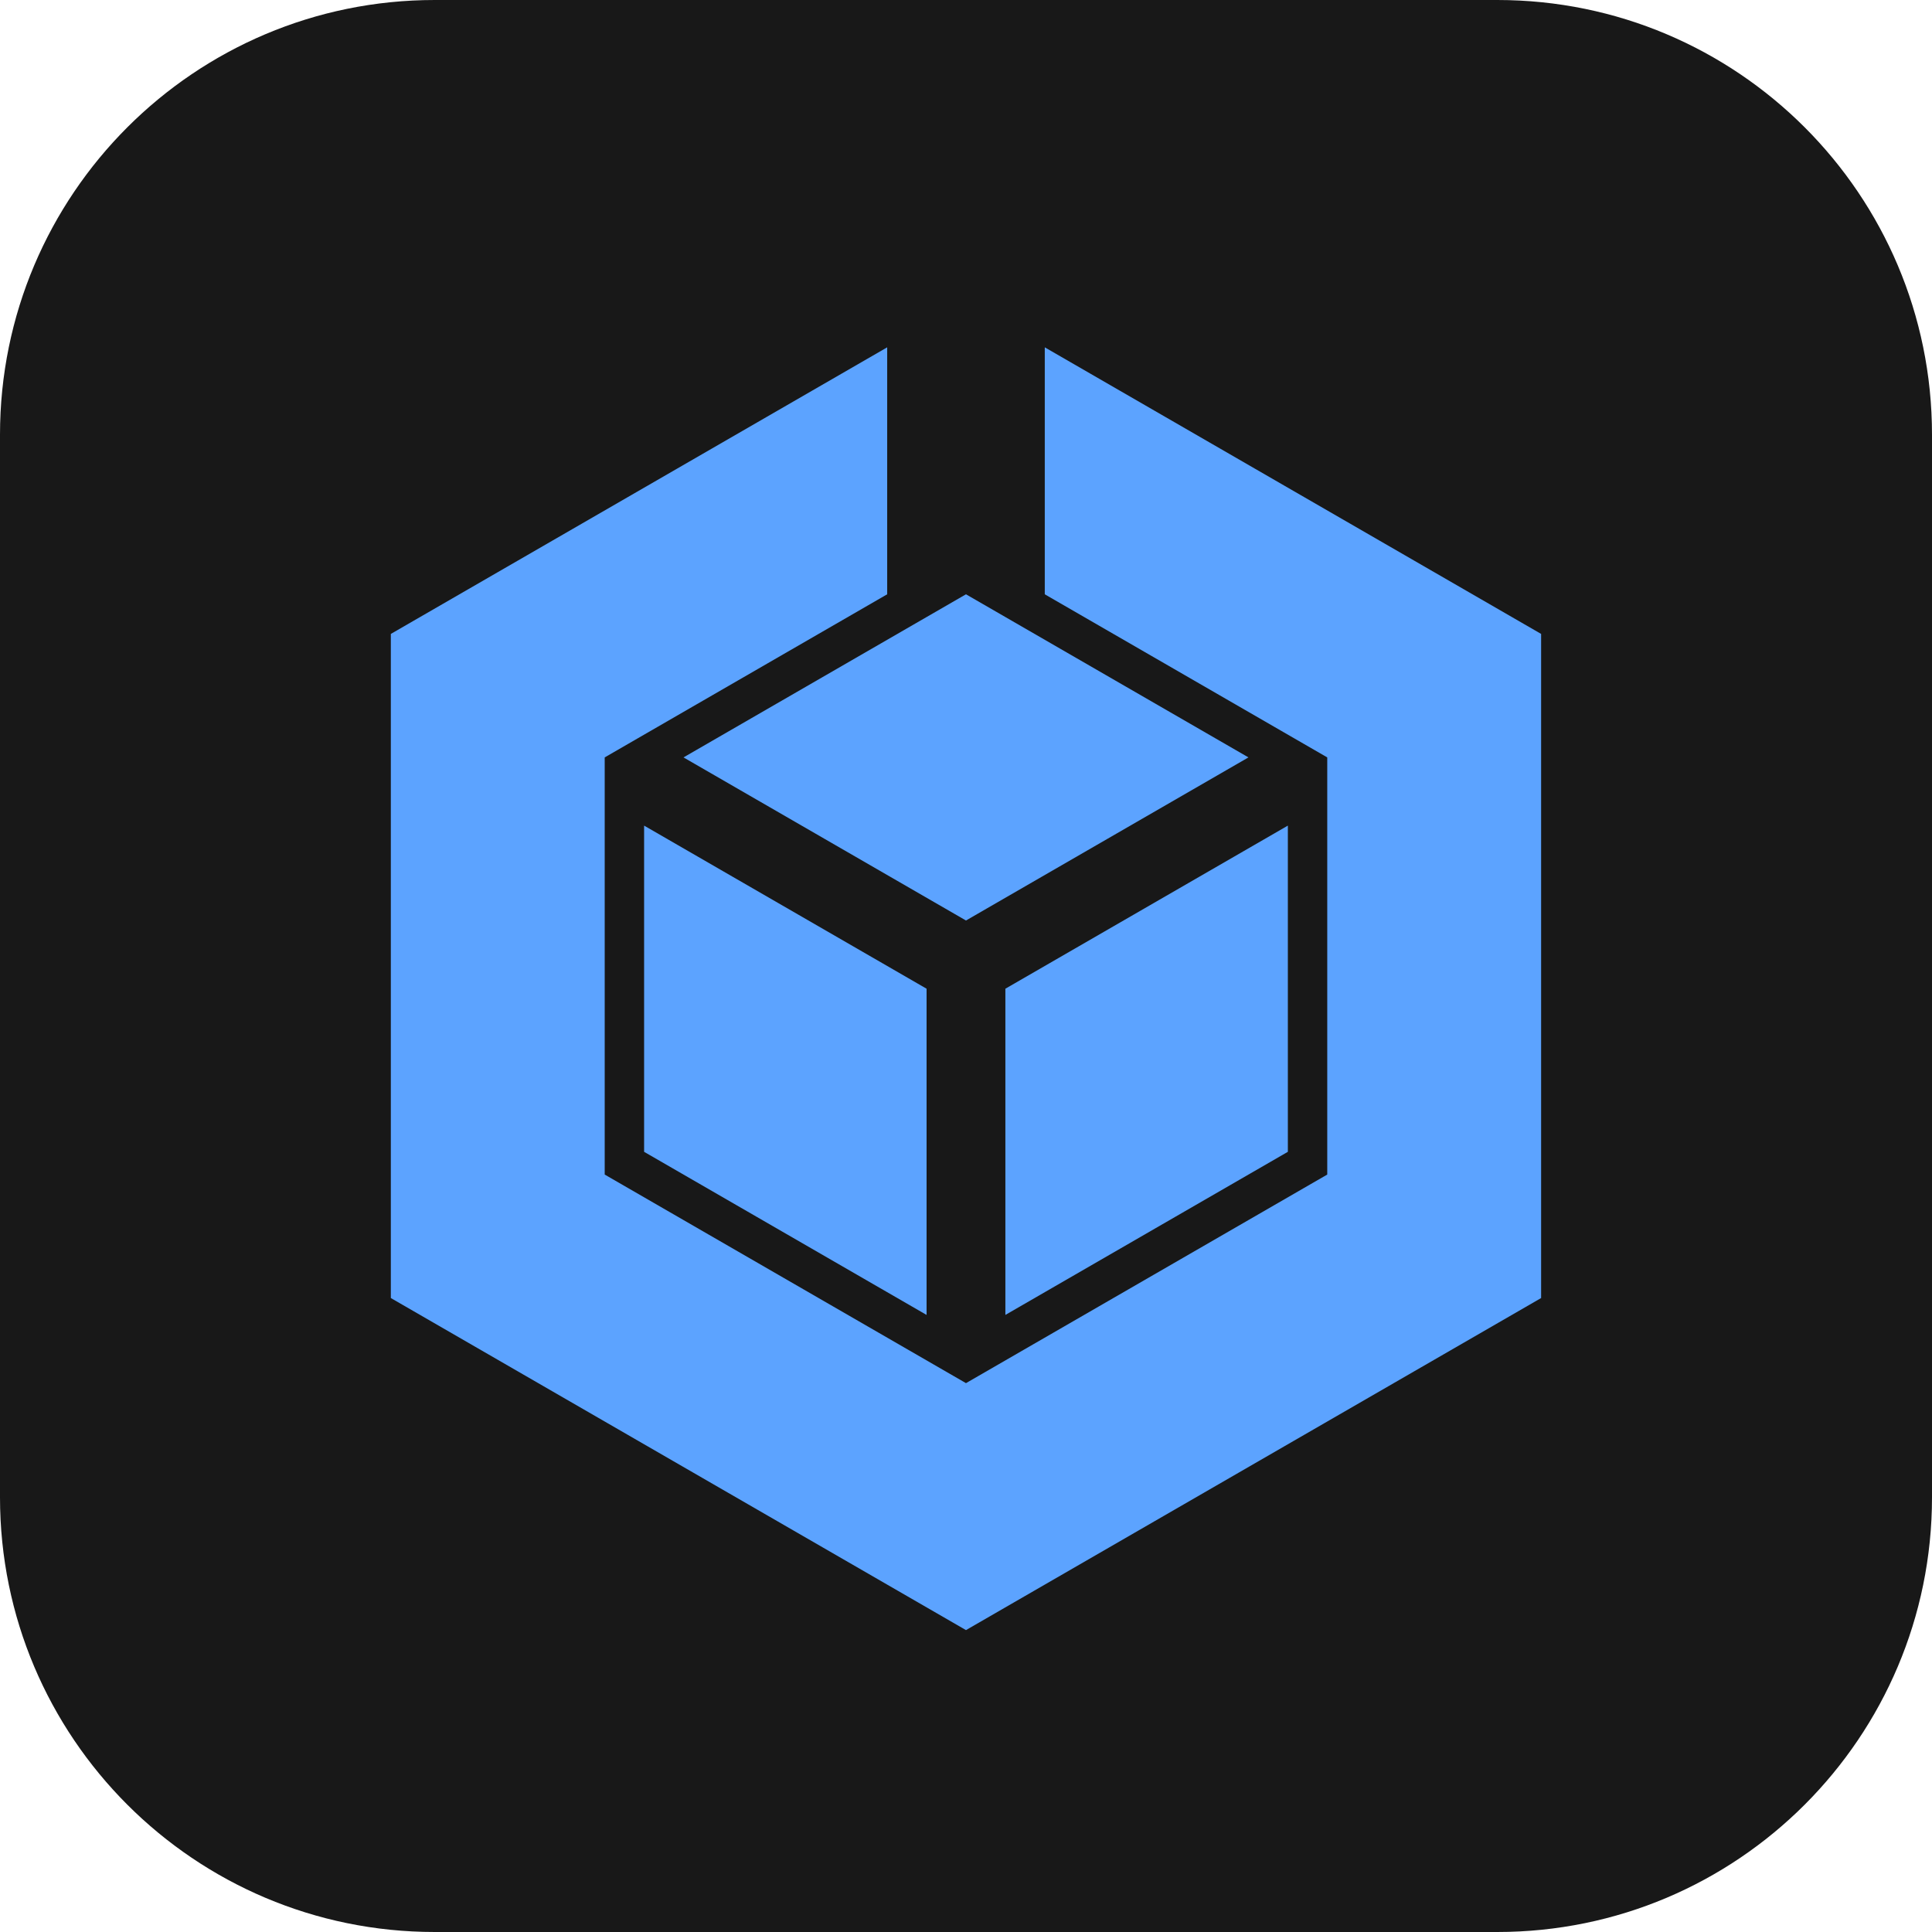
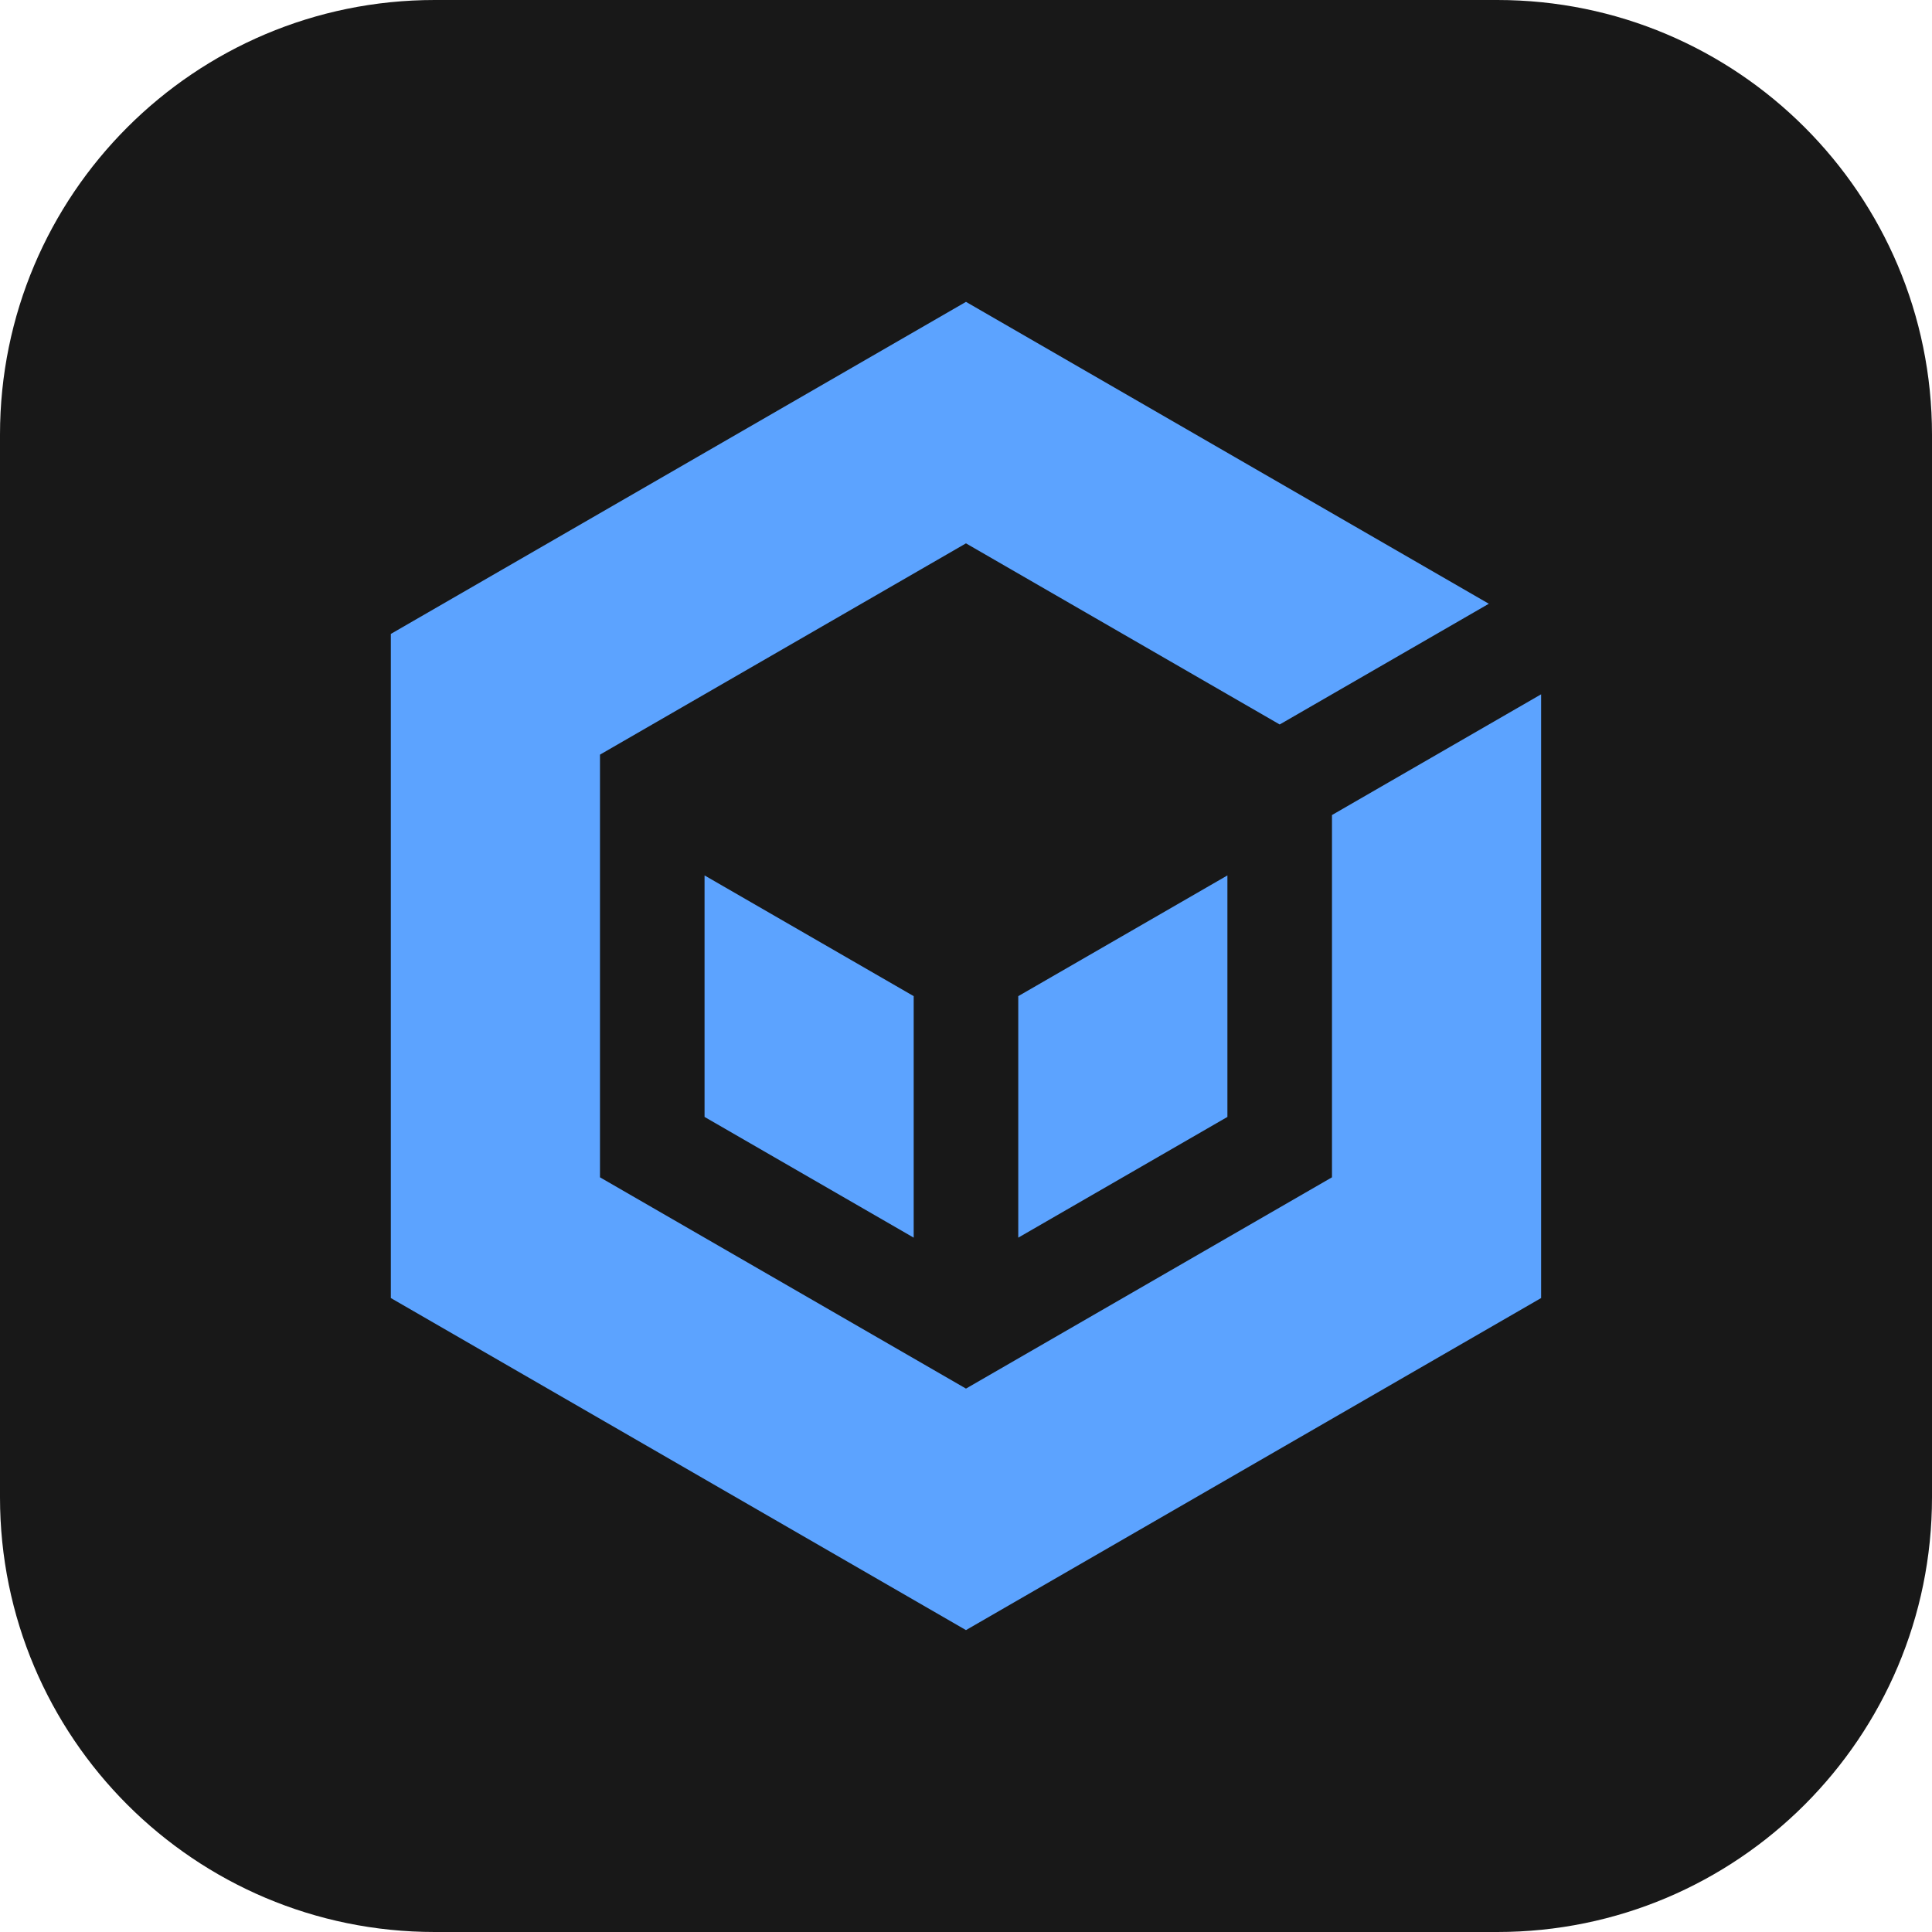
<svg xmlns="http://www.w3.org/2000/svg" viewBox="0 0 256 256" width="256" height="256">
  <rect width="256" height="256" rx="57.6" fill="#181818" />
  <g transform="translate(32.54 32.54) scale(0.74576)">
-     <path fill="#5ca3ff" fill-rule="evenodd" d="M142.00 18.08L230.19 69.00L230.19 187.00L128.00 246.00L25.81 187.00L25.81 69.00L114.00 18.08L114.00 61.96L63.81 90.94L63.81 165.06L128.00 202.12L192.19 165.06L192.19 90.94L142.00 61.96Z" />
-     <path fill="#5ca3ff" fill-rule="evenodd" d="M128.00 61.96L178.19 90.94L128.00 119.92L77.81 90.94Z" />
-     <path fill="#5ca3ff" fill-rule="evenodd" d="M135.00 132.04L185.19 103.06L185.19 161.02L135.00 190.00Z" />
-     <path fill="#5ca3ff" fill-rule="evenodd" d="M70.81 103.06L121.00 132.04L121.00 190.00L70.81 161.02Z" />
+     <path fill="#5ca3ff" fill-rule="evenodd" d="M128.00 246.00L230.19 187.00L230.19 79.73L193.03 101.18L193.03 165.55L128.00 203.09L62.97 165.55L62.97 90.45L128.00 52.91L183.74 85.09L220.90 63.64L128.00 10.00L25.81 69.00L25.81 187.00ZM118.71 176.27L118.71 133.36L81.55 111.91L81.55 154.82ZM174.45 154.82L174.45 111.91L137.29 133.36L137.29 176.27Z" />
  </g>
</svg>
